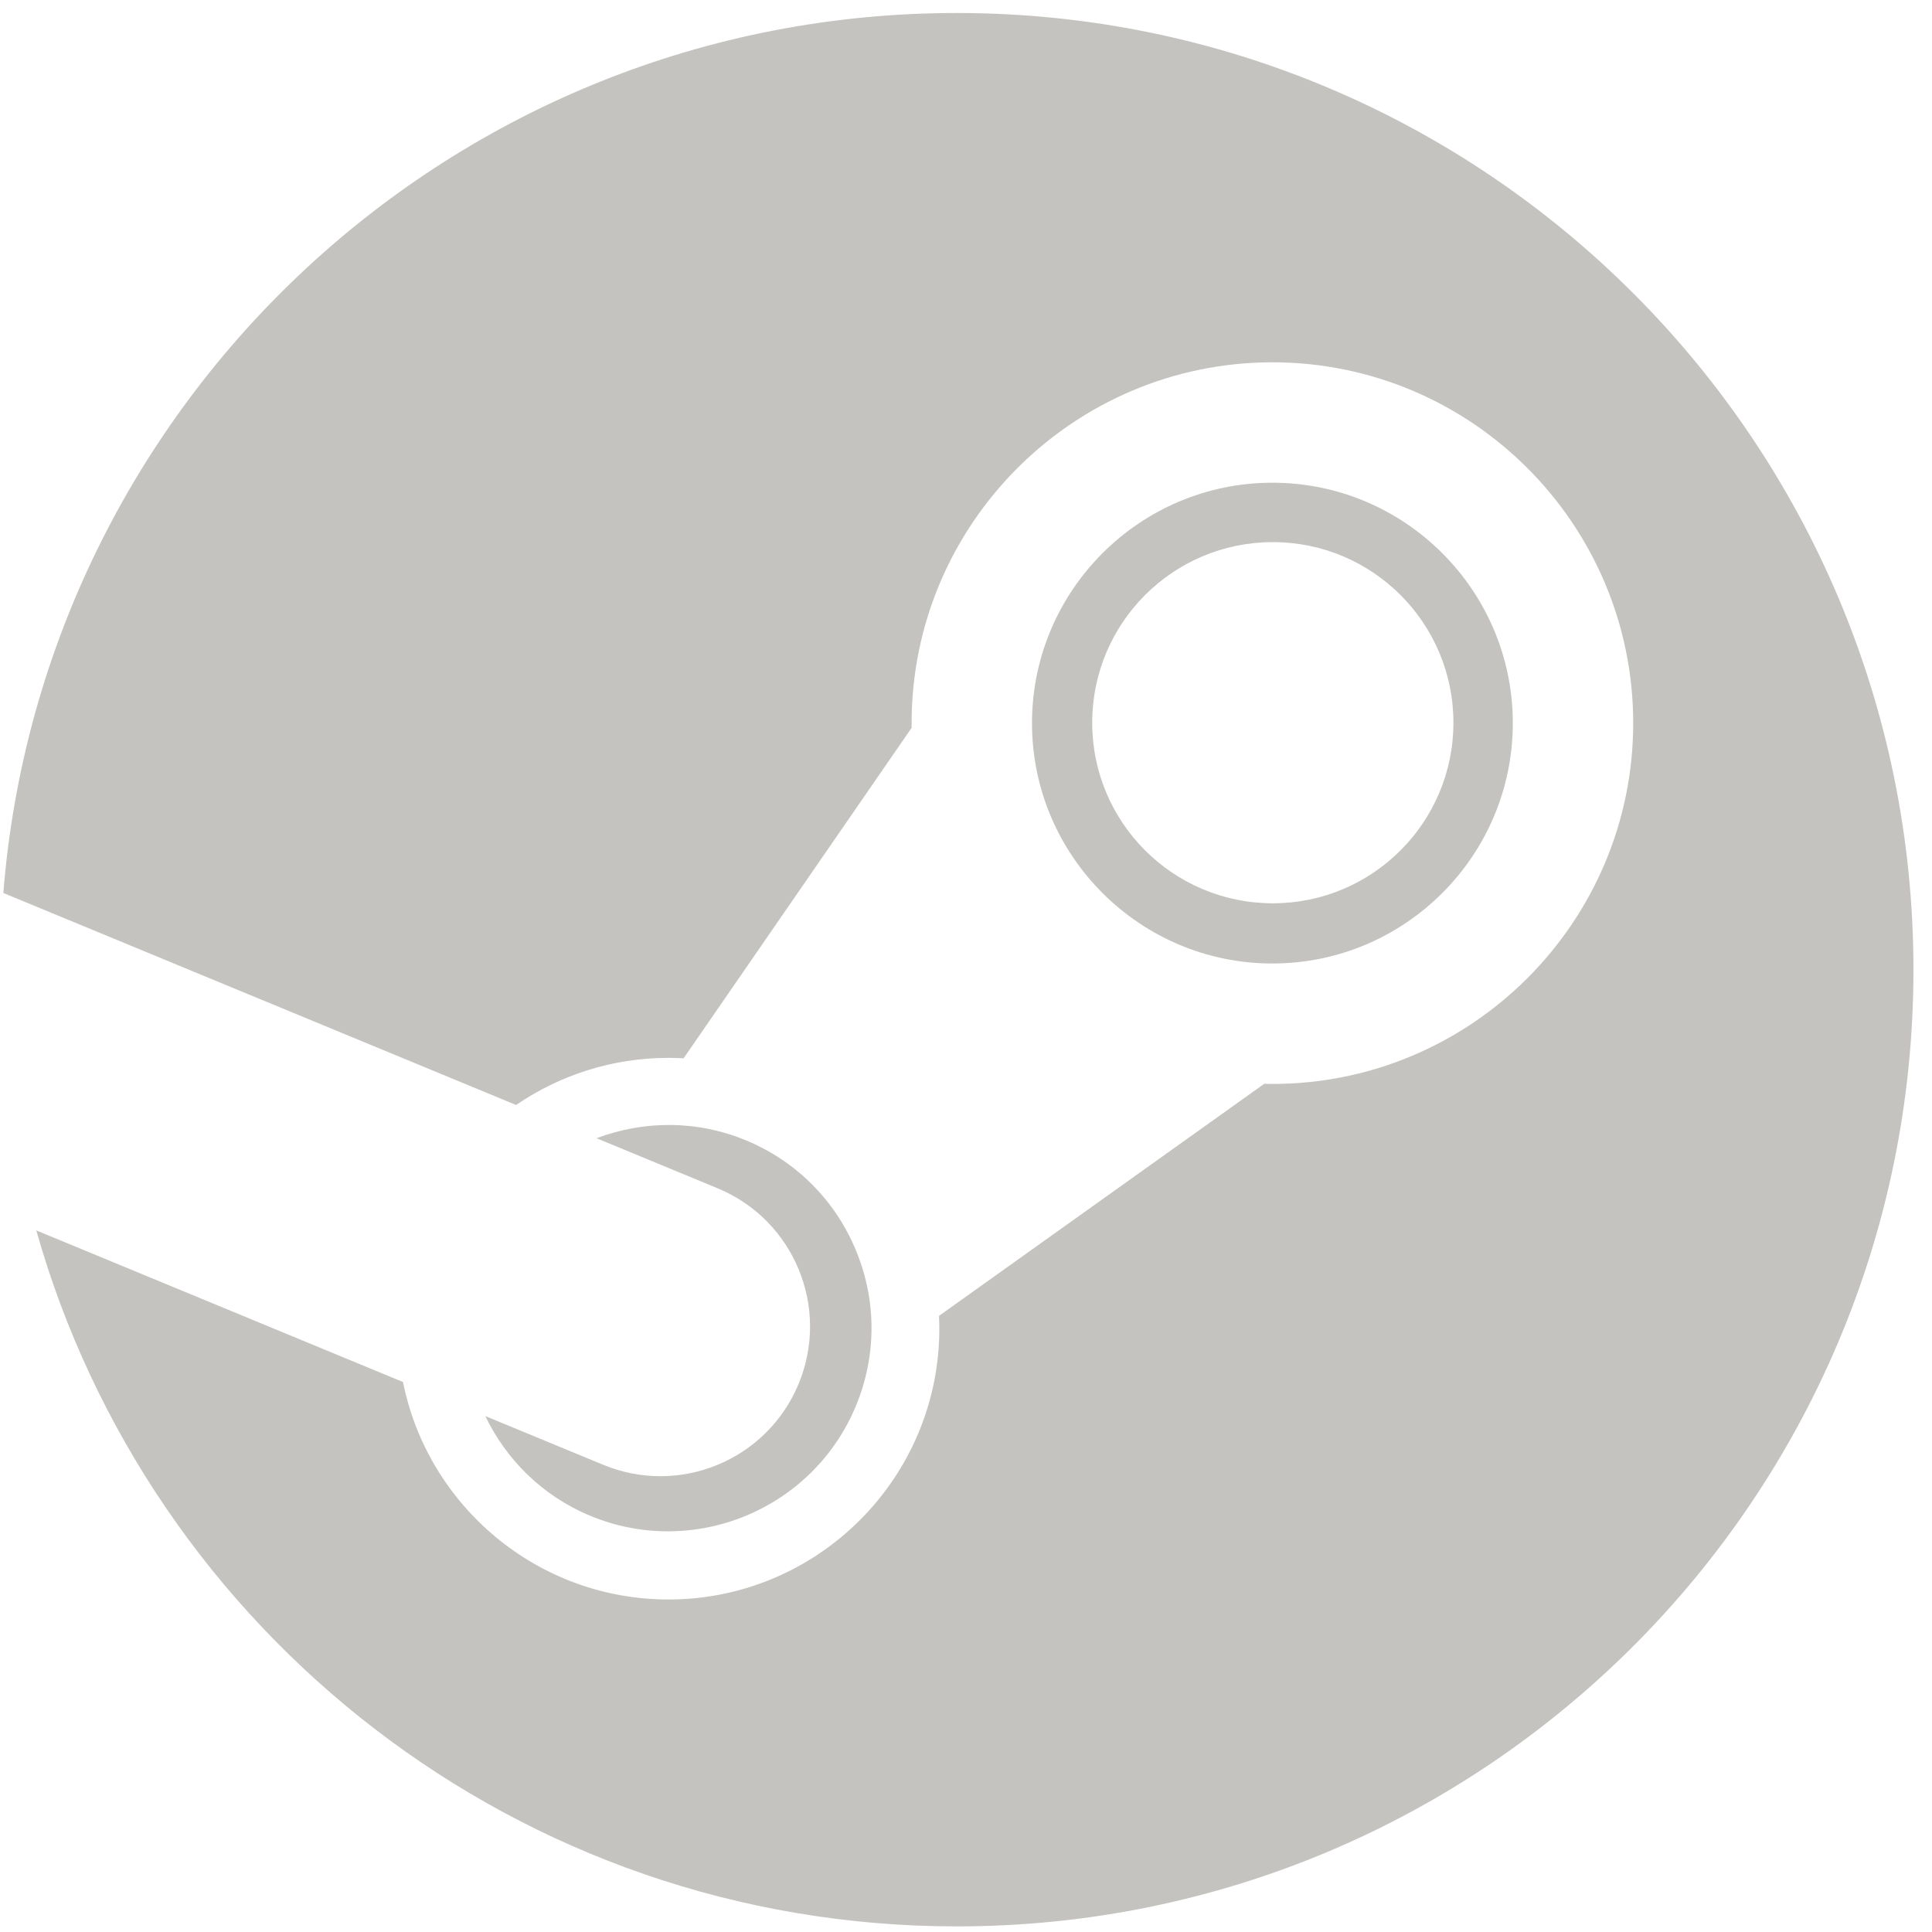
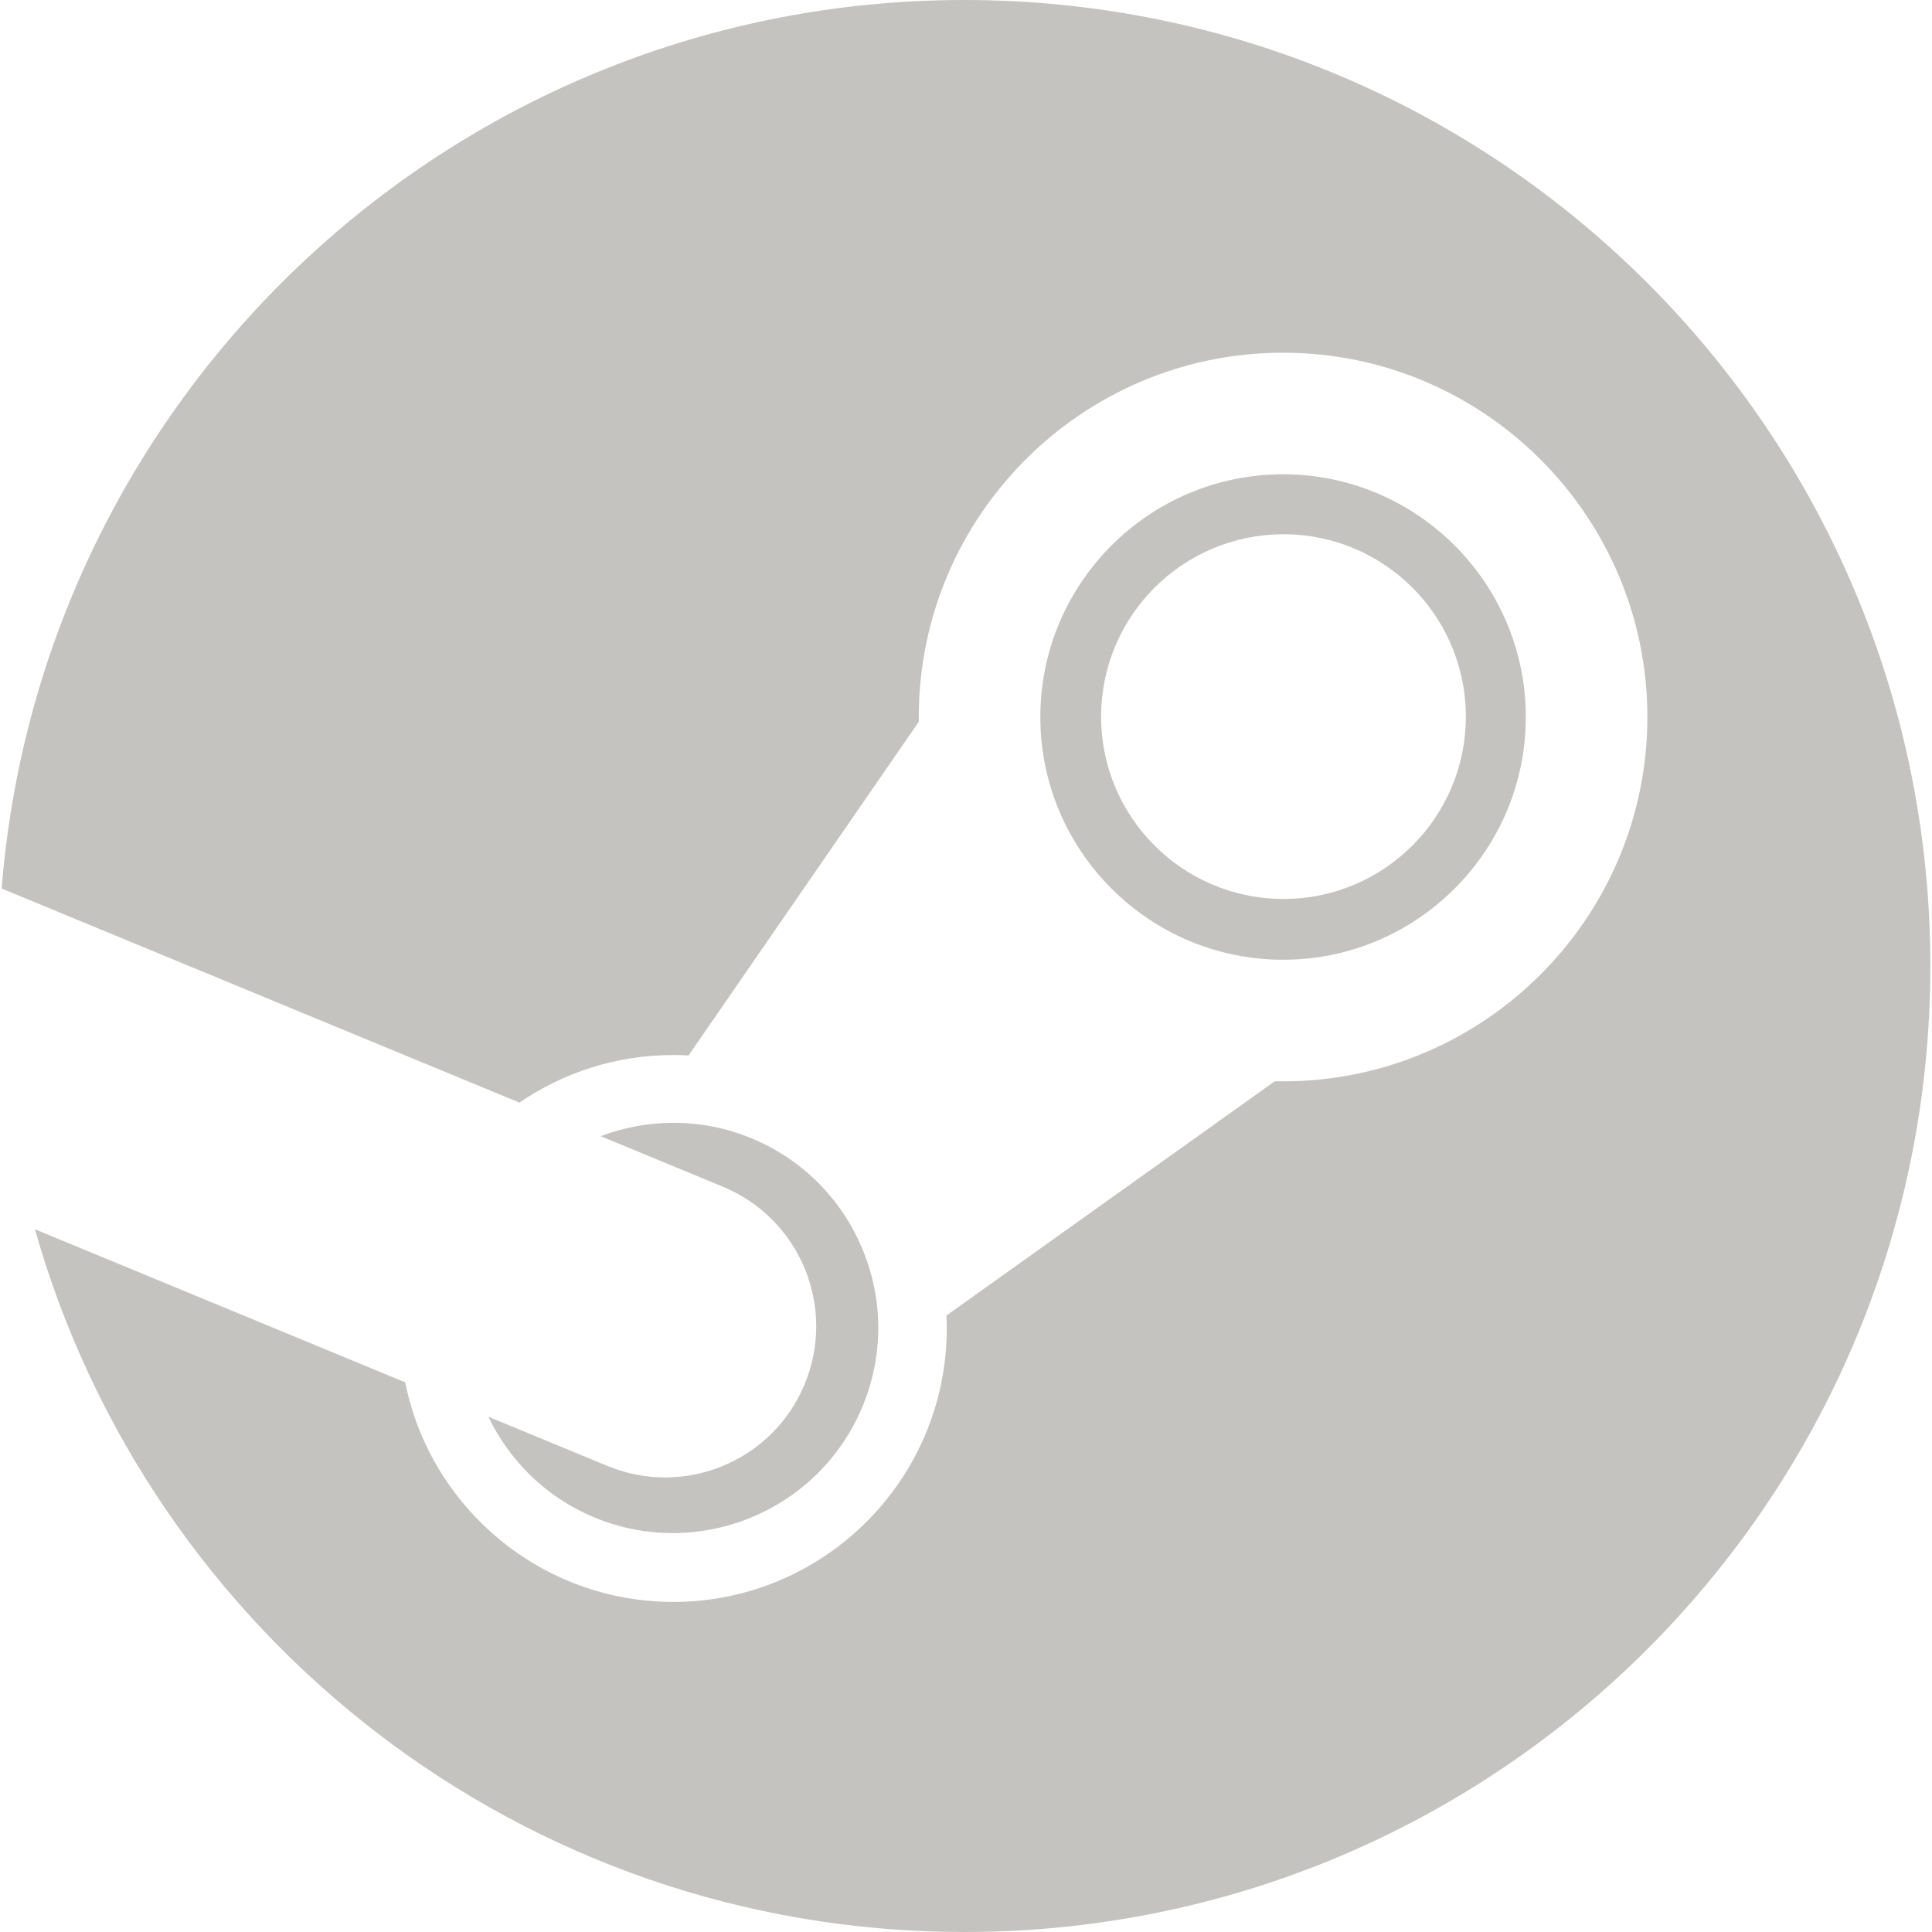
- <svg xmlns="http://www.w3.org/2000/svg" viewBox="0 0 89.333 89.333">
+ <svg xmlns="http://www.w3.org/2000/svg" viewBox="0.078 0.601 88.473 88.473" width="900" height="900">
  <path fill="#C5C3C0" d="M44.238,0.601C21,0.601,1.963,18.519,0.154,41.29l23.71,9.803c2.009-1.374,4.436-2.179,7.047-2.179c0.234,0,0.467,0.008,0.698,0.021l10.544-15.283c0-0.073-0.001-0.144-0.001-0.216c0-9.199,7.483-16.683,16.683-16.683c9.199,0,16.682,7.484,16.682,16.683c0,9.199-7.483,16.684-16.682,16.684c-0.127,0-0.253-0.003-0.379-0.006l-15.038,10.73c0.008,0.195,0.015,0.394,0.015,0.592c0,6.906-5.617,12.522-12.522,12.522c-6.061,0-11.129-4.326-12.277-10.055L1.678,56.893c5.25,18.568,22.309,32.181,42.56,32.181c24.432,0,44.237-19.806,44.237-44.235C88.475,20.406,68.669,0.601,44.238,0.601" />
  <path fill="#C5C3C0" d="M27.875,67.723l-5.434-2.245c0.963,2.005,2.629,3.684,4.841,4.606c4.782,1.992,10.295-0.277,12.288-5.063c0.965-2.314,0.971-4.869,0.014-7.189c-0.955-2.321-2.757-4.131-5.074-5.097c-2.299-0.957-4.762-0.922-6.926-0.105l5.613,2.321c3.527,1.47,5.195,5.52,3.725,9.047C35.455,67.526,31.402,69.194,27.875,67.723" />
  <path fill="#C5C3C0" d="M69.95,33.436c0-6.129-4.986-11.116-11.116-11.116c-6.129,0-11.116,4.987-11.116,11.116c0,6.13,4.987,11.115,11.116,11.115C64.964,44.55,69.95,39.565,69.95,33.436 M50.502,33.417c0-4.612,3.739-8.35,8.351-8.35c4.612,0,8.351,3.738,8.351,8.35s-3.739,8.35-8.351,8.35C54.241,41.767,50.502,38.028,50.502,33.417" />
</svg>
